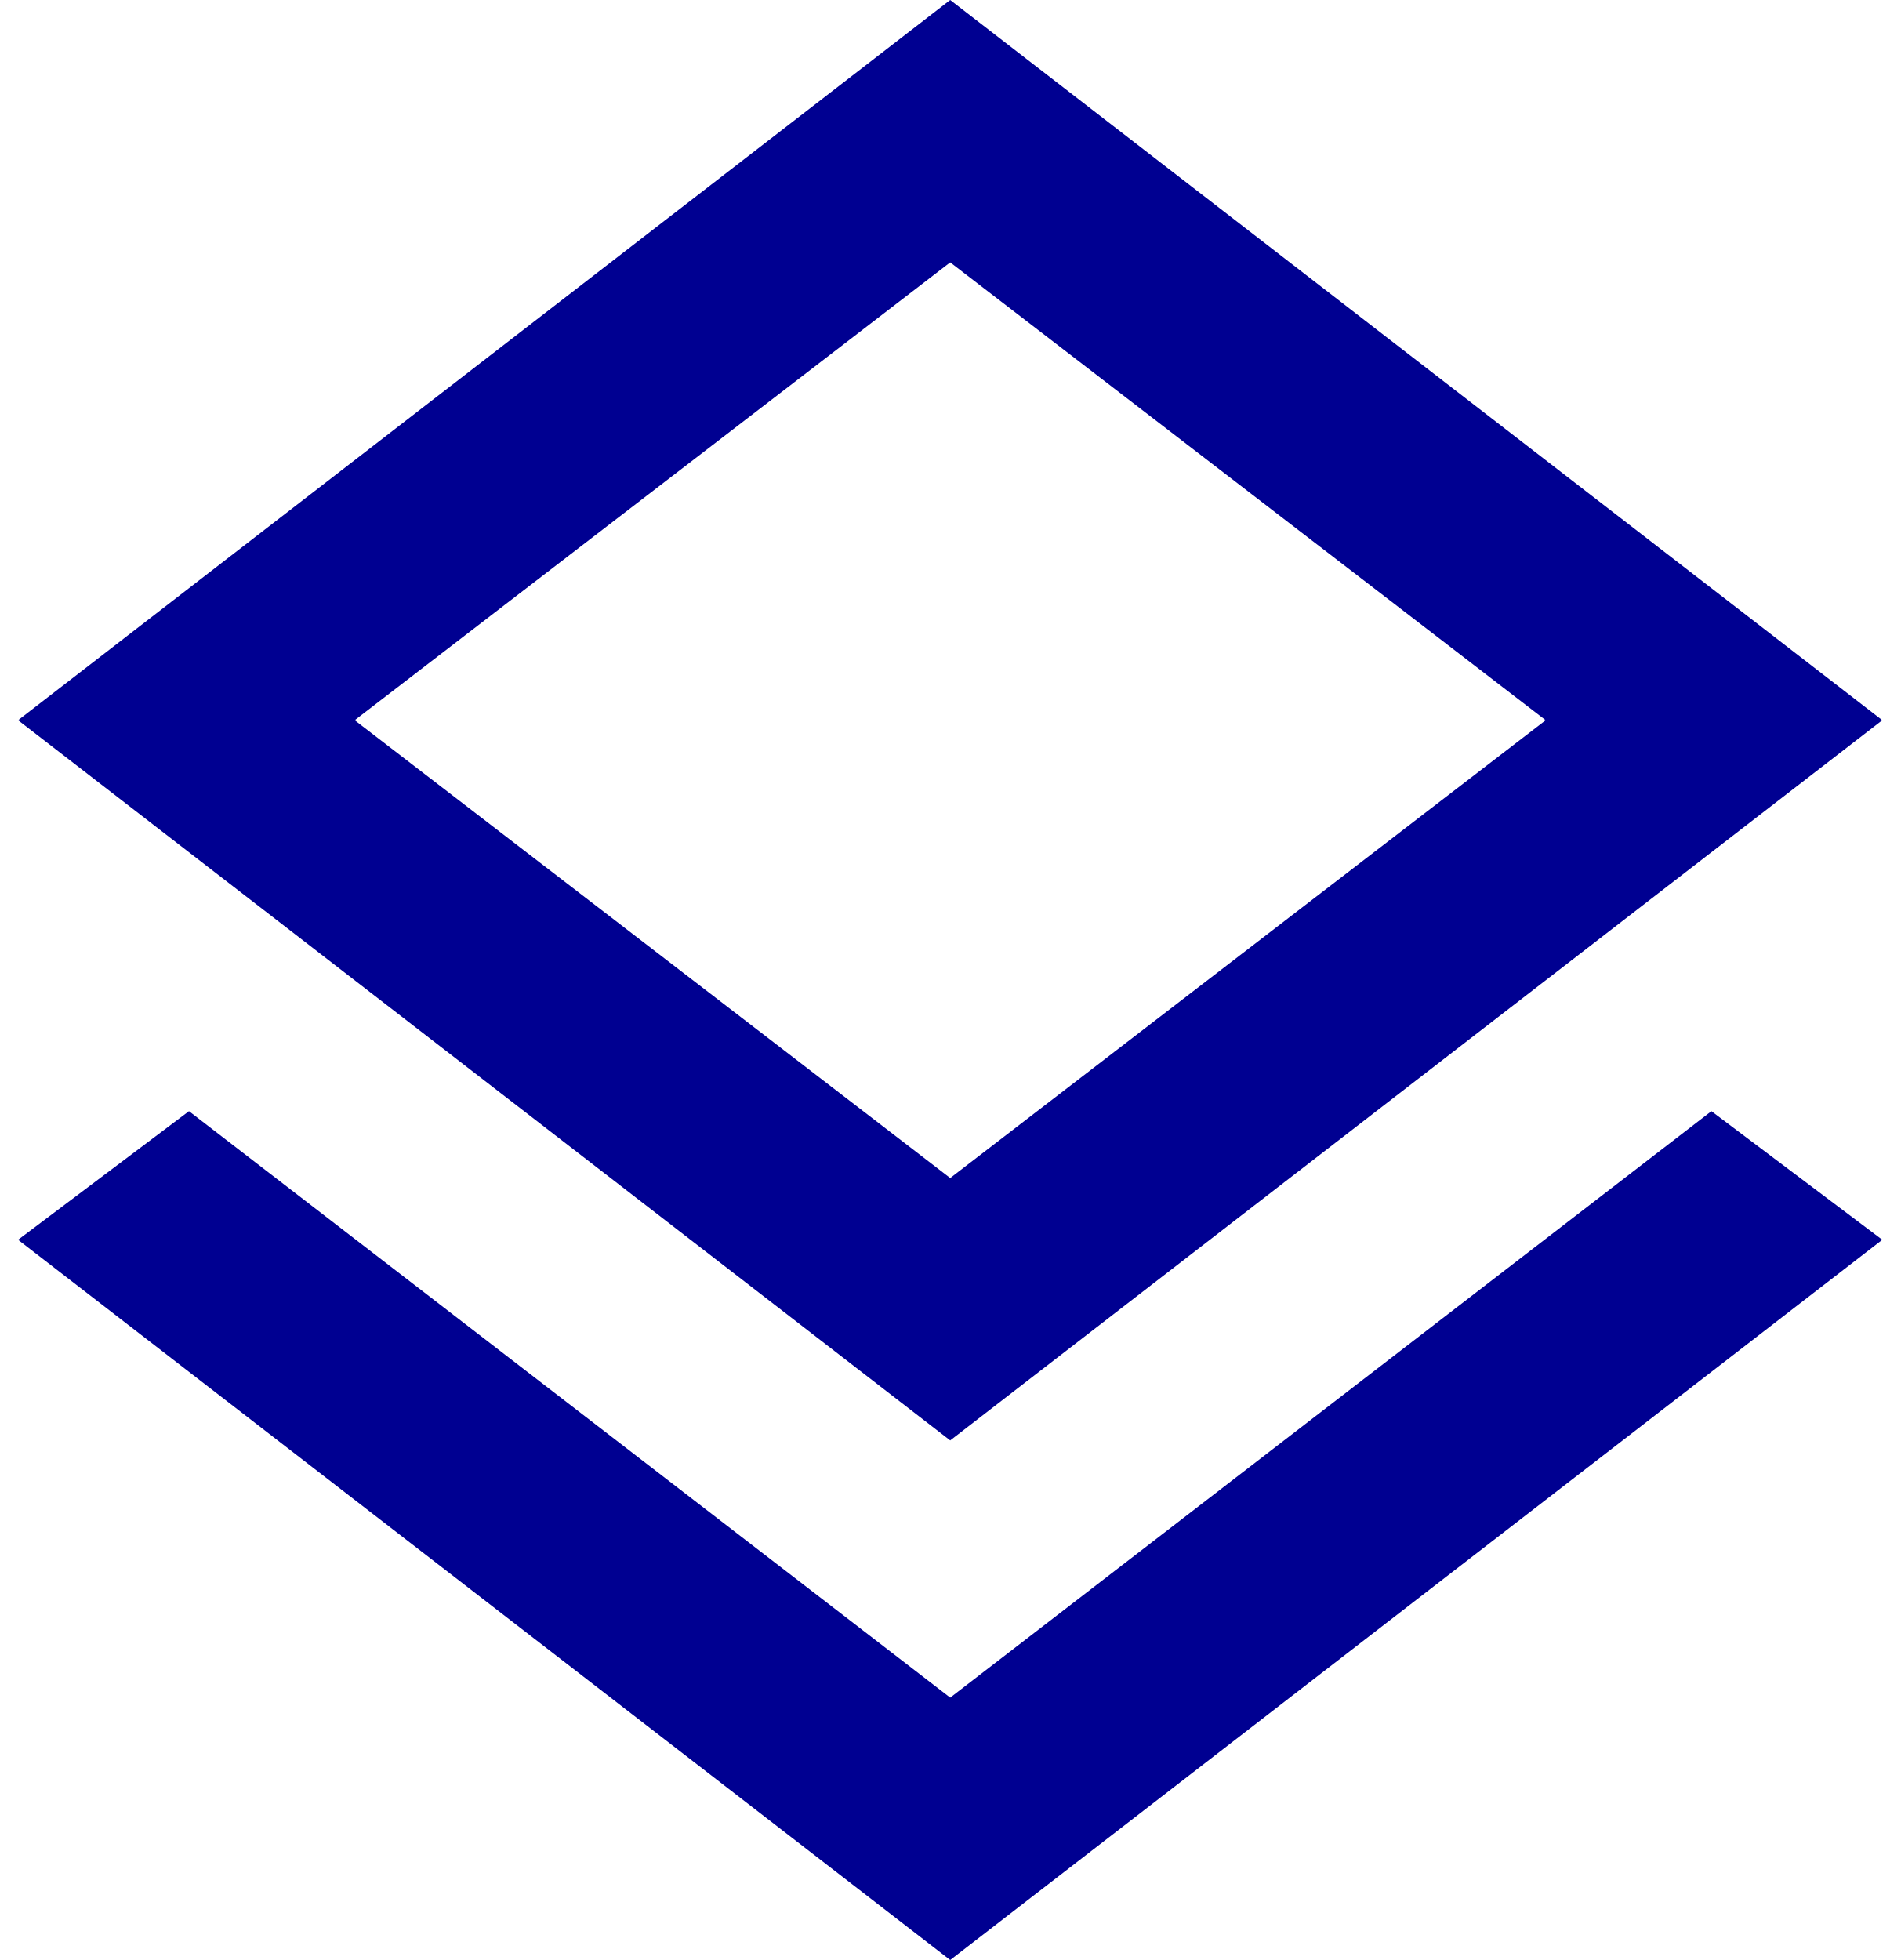
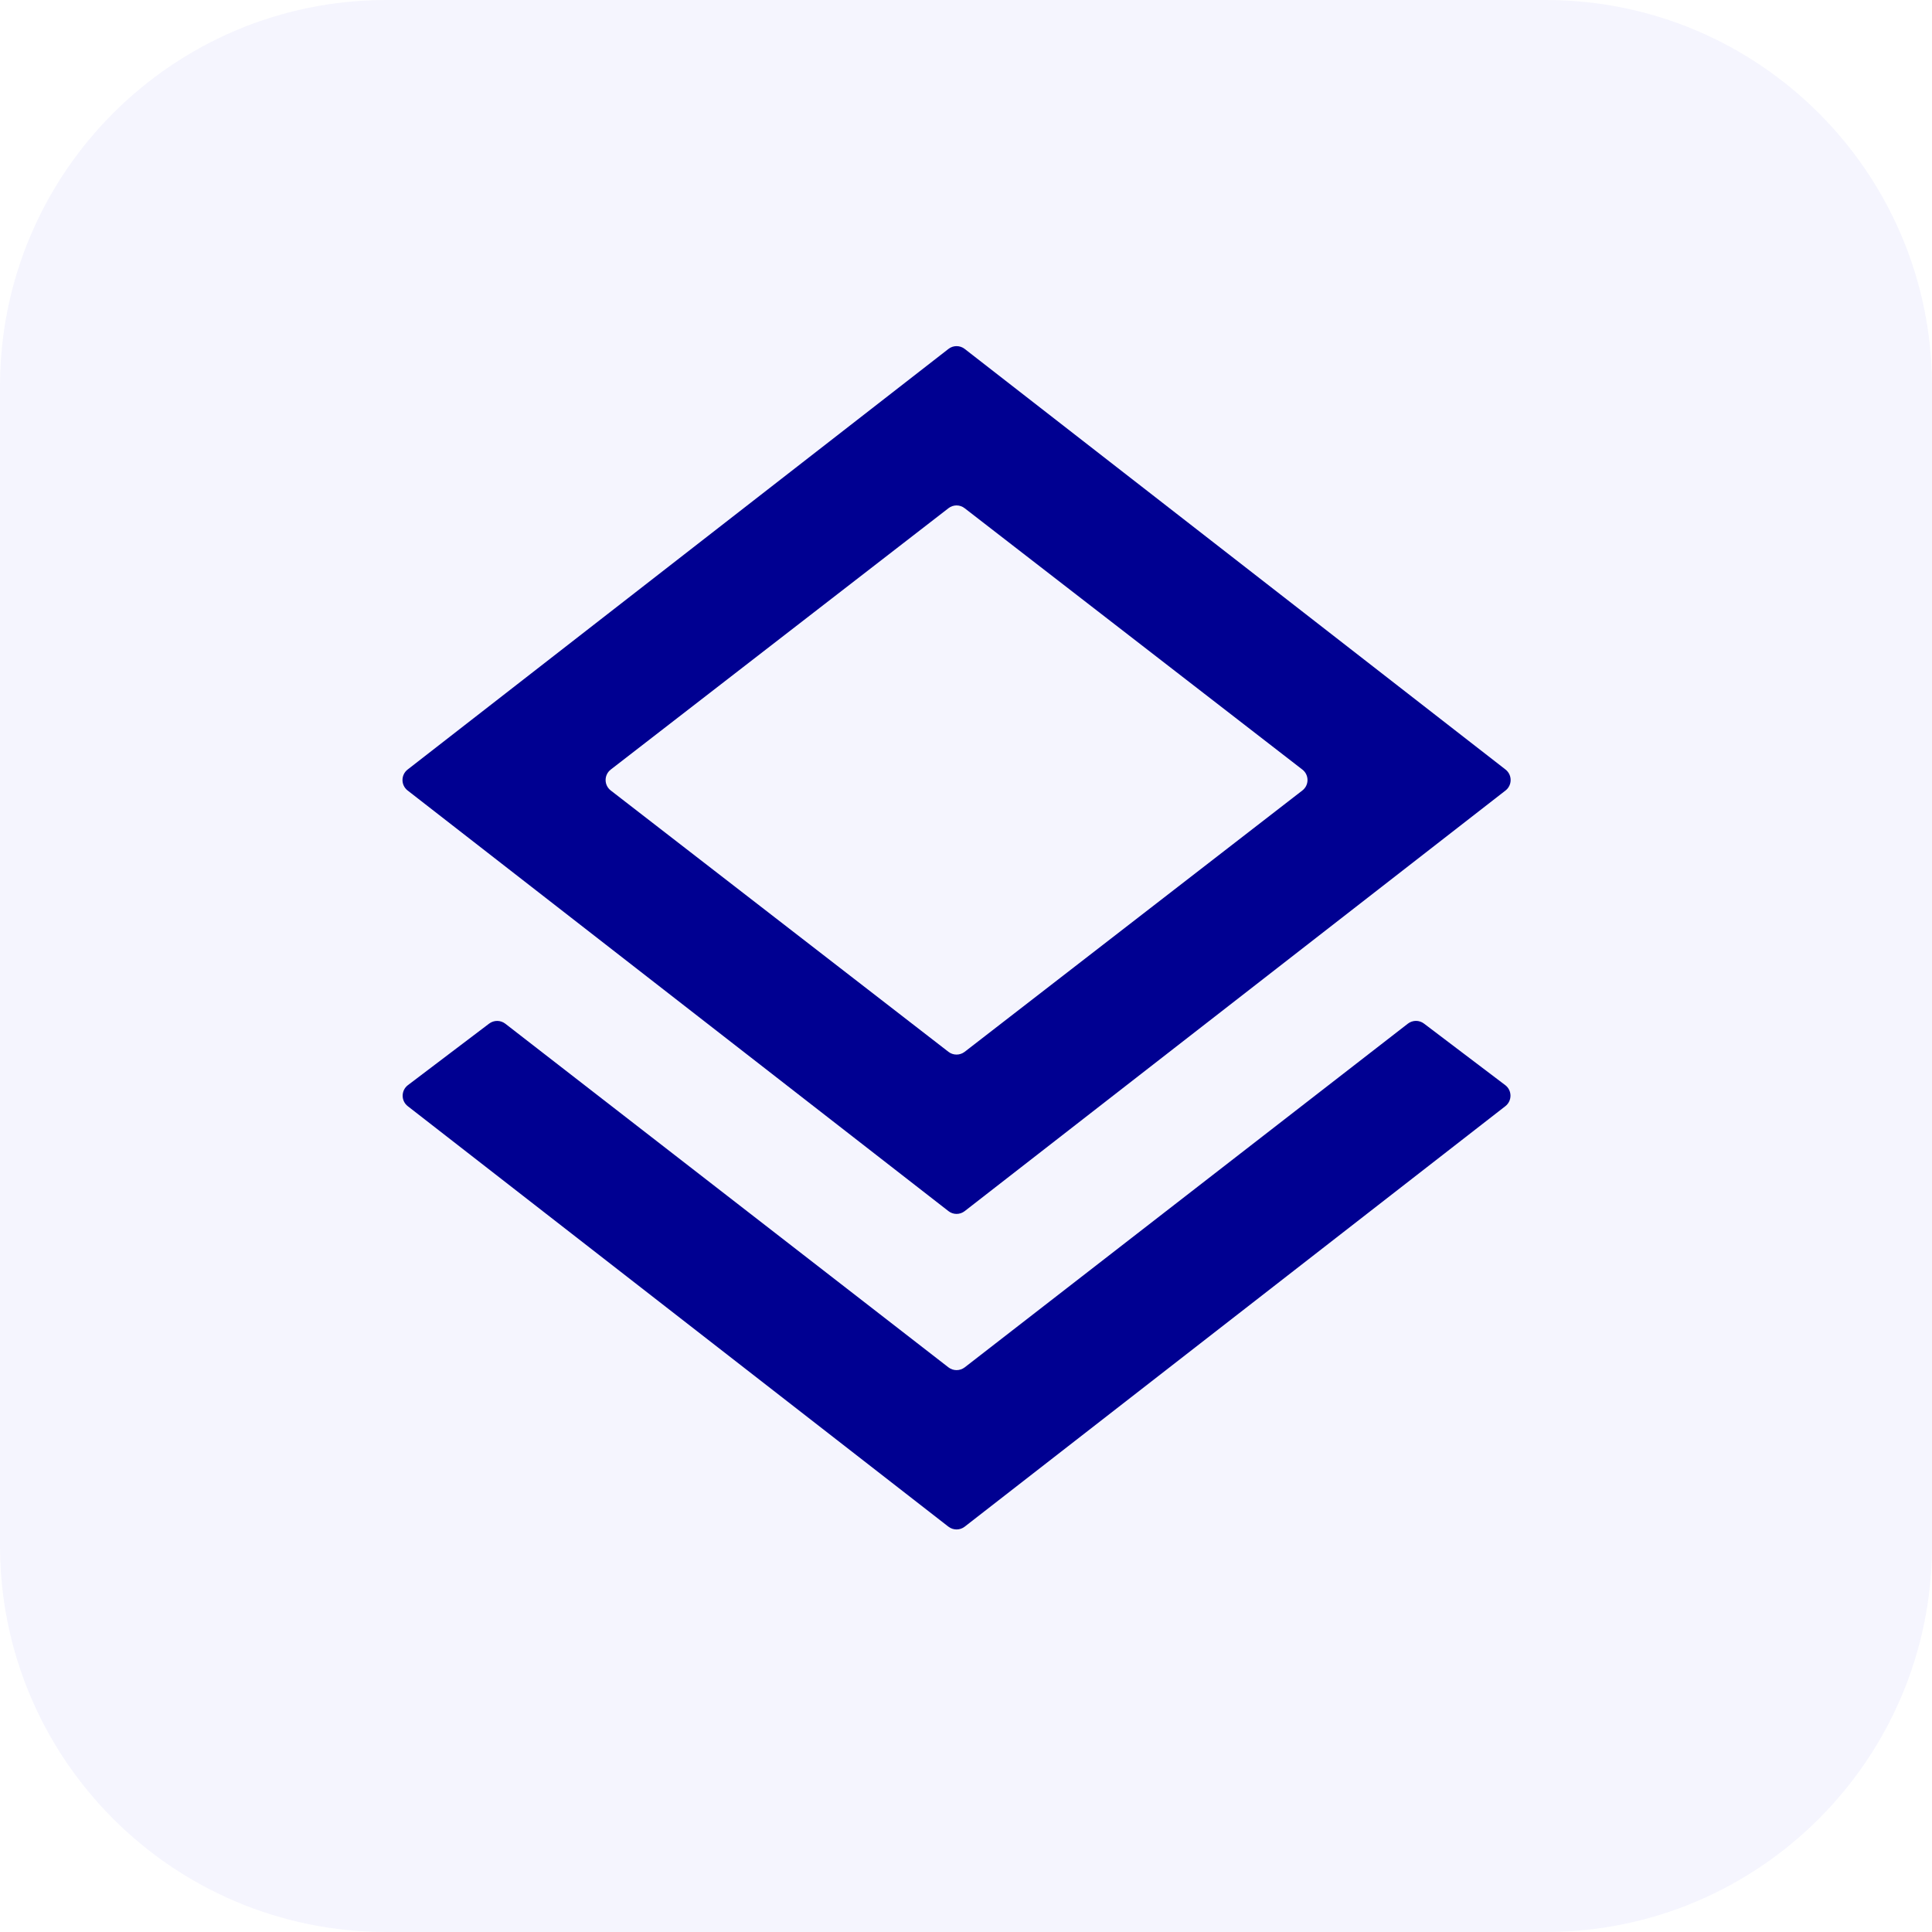
- <svg xmlns="http://www.w3.org/2000/svg" width="64" height="66" viewBox="0 0 64 66" fill="none">
-   <path d="M32 66L0.609 41.748L6.364 37.417L32 57.165L57.635 37.417L63.39 41.748L32 66ZM32 48.504L0.609 24.252L32 0L63.39 24.252L32 48.504ZM32 39.669L52.054 24.252L32 8.835L11.945 24.252L32 39.669Z" fill="#000091" />
+ <svg xmlns="http://www.w3.org/2000/svg" width="40" height="40" viewBox="0 0 40 40" fill="none">
+   <rect width="40" height="40" rx="8" fill="#F5F5FE" />
+   <path d="M19.637 31.609L8.442 22.902C8.3 22.791 8.302 22.576 8.445 22.467L10.128 21.192C10.227 21.118 10.363 21.119 10.461 21.194L19.637 28.31C19.735 28.386 19.874 28.386 19.973 28.31L29.148 21.194C29.246 21.118 29.383 21.117 29.482 21.192L31.165 22.467C31.308 22.576 31.309 22.791 31.167 22.902L19.973 31.608C19.874 31.685 19.735 31.685 19.637 31.608V31.609ZM19.637 25.075L8.439 16.366C8.298 16.256 8.298 16.043 8.439 15.933L19.637 7.224C19.735 7.147 19.874 7.147 19.973 7.224L31.171 15.933C31.311 16.043 31.311 16.256 31.171 16.366L19.973 25.075C19.874 25.152 19.735 25.152 19.637 25.075ZM19.972 21.777L26.964 16.366C27.106 16.256 27.106 16.043 26.964 15.933L19.972 10.522C19.874 10.445 19.736 10.445 19.637 10.522L12.645 15.933C12.503 16.043 12.503 16.256 12.645 16.366L19.637 21.777C19.735 21.853 19.873 21.853 19.972 21.777Z" fill="#000091" />
</svg>
